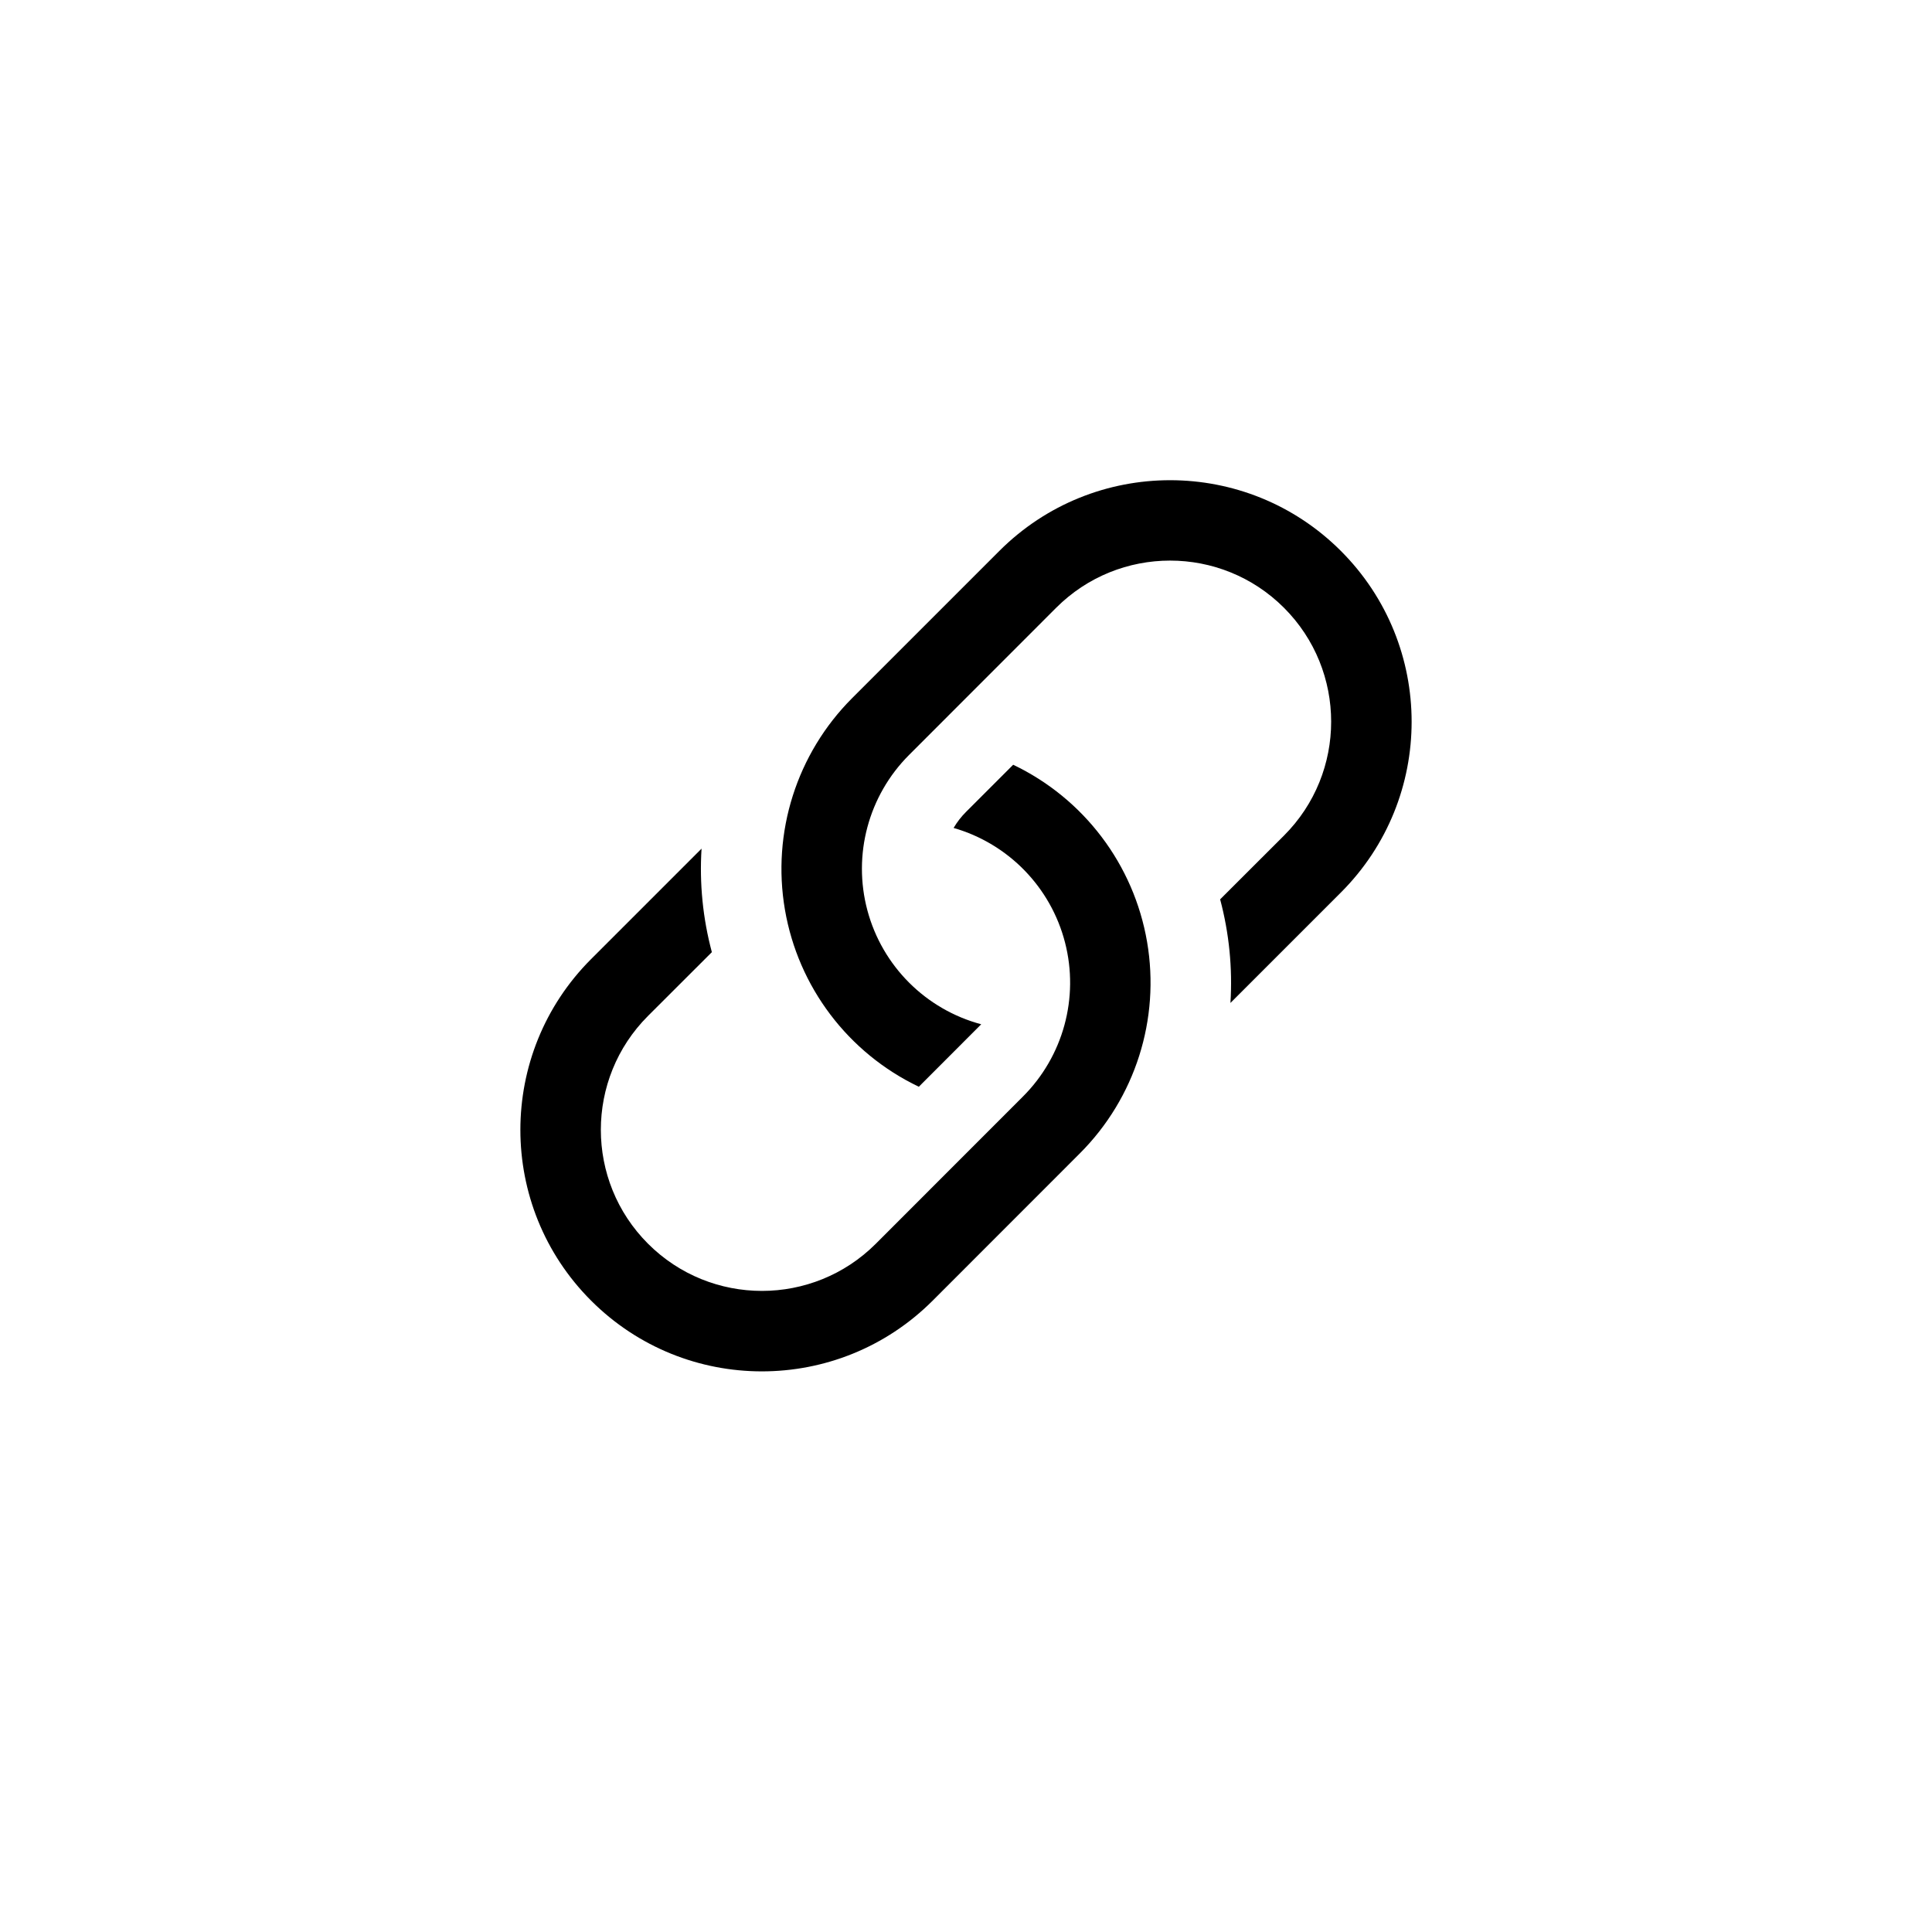
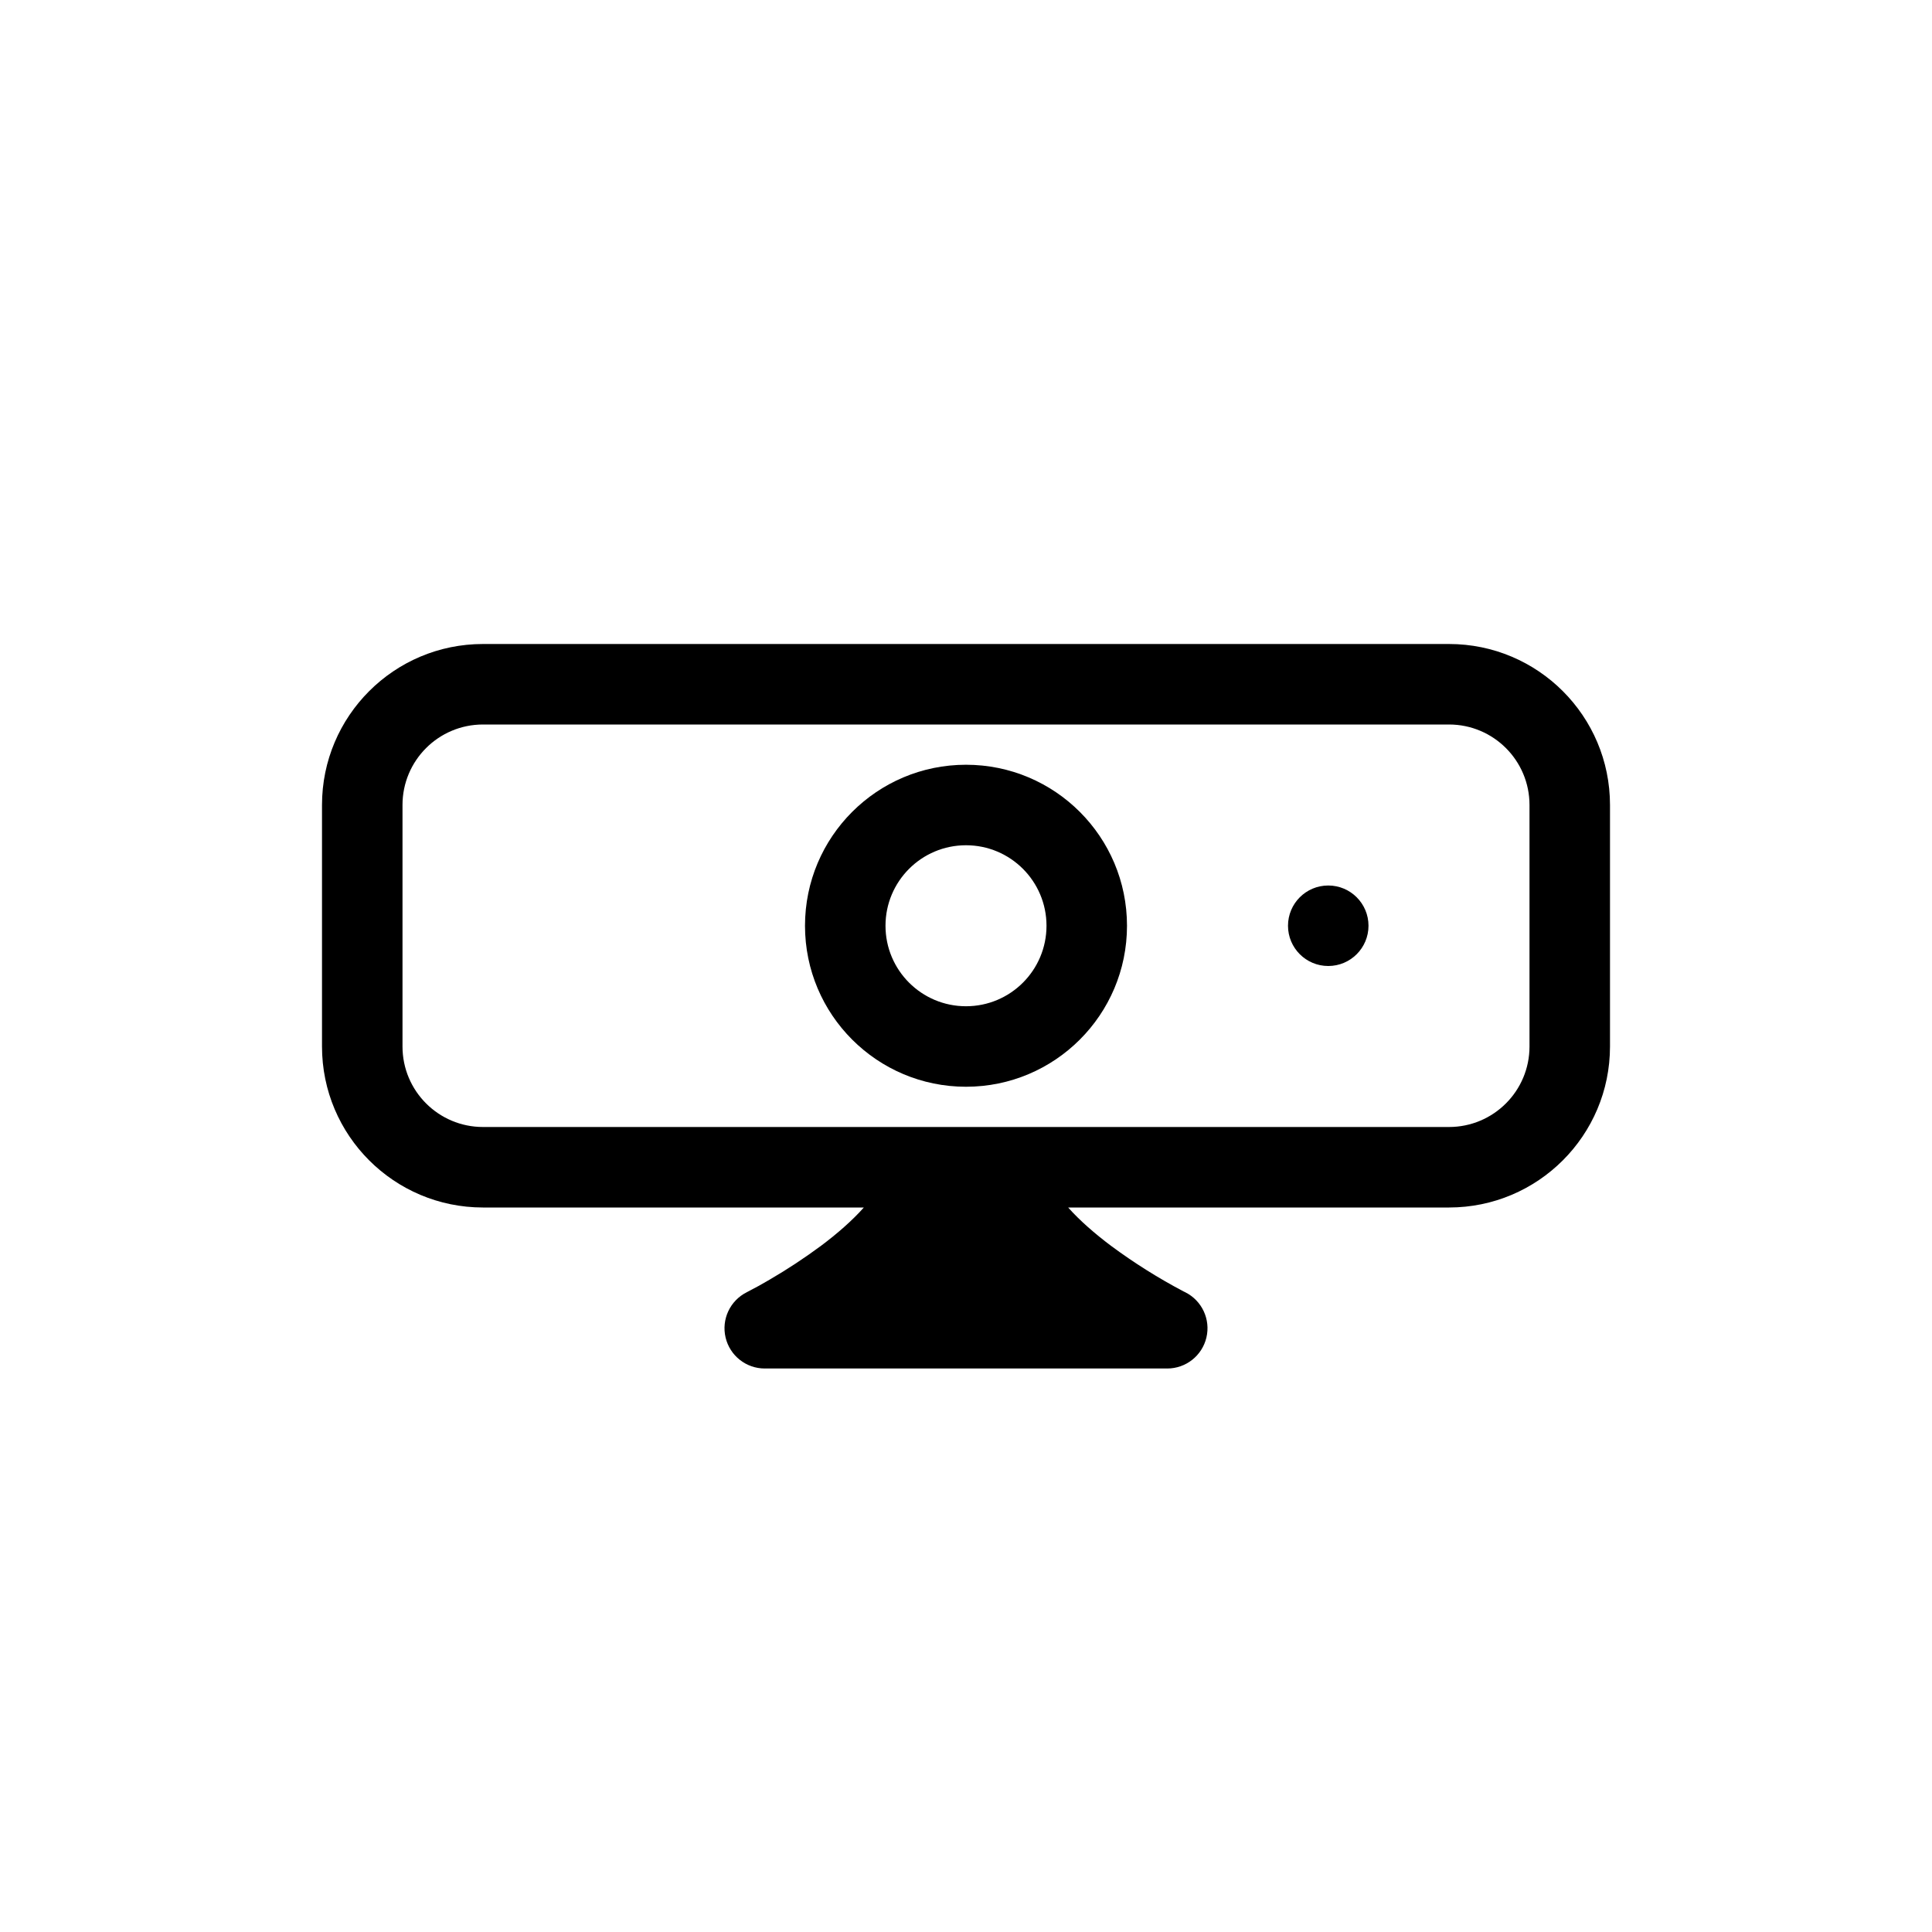
- <svg xmlns="http://www.w3.org/2000/svg" fill="currentColor" class="bi bi-link-45deg" viewBox="-4 -4 24 24" stroke-width="0.5" stroke-linejoin="round">
-   <path d="M4.715 6.542 3.343 7.914a3 3 0 1 0 4.243 4.243l1.828-1.829A3 3 0 0 0 8.586 5.5L8 6.086a1 1 0 0 0-.154.199 2 2 0 0 1 .861 3.337L6.88 11.45a2 2 0 1 1-2.83-2.83l.793-.792a4 4 0 0 1-.128-1.287z" />
-   <path d="M6.586 4.672A3 3 0 0 0 7.414 9.5l.775-.776a2 2 0 0 1-.896-3.346L9.12 3.55a2 2 0 1 1 2.83 2.83l-.793.792c.112.42.155.855.128 1.287l1.372-1.372a3 3 0 1 0-4.243-4.243z" />
+ <svg xmlns="http://www.w3.org/2000/svg" fill="currentColor" class="bi bi-webcam" viewBox="-4 -4 24 24" stroke-width="0.5" stroke-linejoin="round">
+   <path d="M0 6a2 2 0 0 1 2-2h12a2 2 0 0 1 2 2v3a2 2 0 0 1-2 2H9.269c.144.162.33.324.531.475a7 7 0 0 0 .907.57l.014.006.003.002A.5.5 0 0 1 10.5 13h-5a.5.5 0 0 1-.224-.947l.003-.002.014-.007a5 5 0 0 0 .268-.148 7 7 0 0 0 .639-.421c.2-.15.387-.313.531-.475H2a2 2 0 0 1-2-2zm2-1a1 1 0 0 0-1 1v3a1 1 0 0 0 1 1h12a1 1 0 0 0 1-1V6a1 1 0 0 0-1-1z" />
+   <path d="M8 6.5a1 1 0 1 0 0 2 1 1 0 0 0 0-2m-2 1a2 2 0 1 1 4 0 2 2 0 0 1-4 0m7 0a.5.5 0 1 1-1 0 .5.5 0 0 1 1 0" />
</svg>
